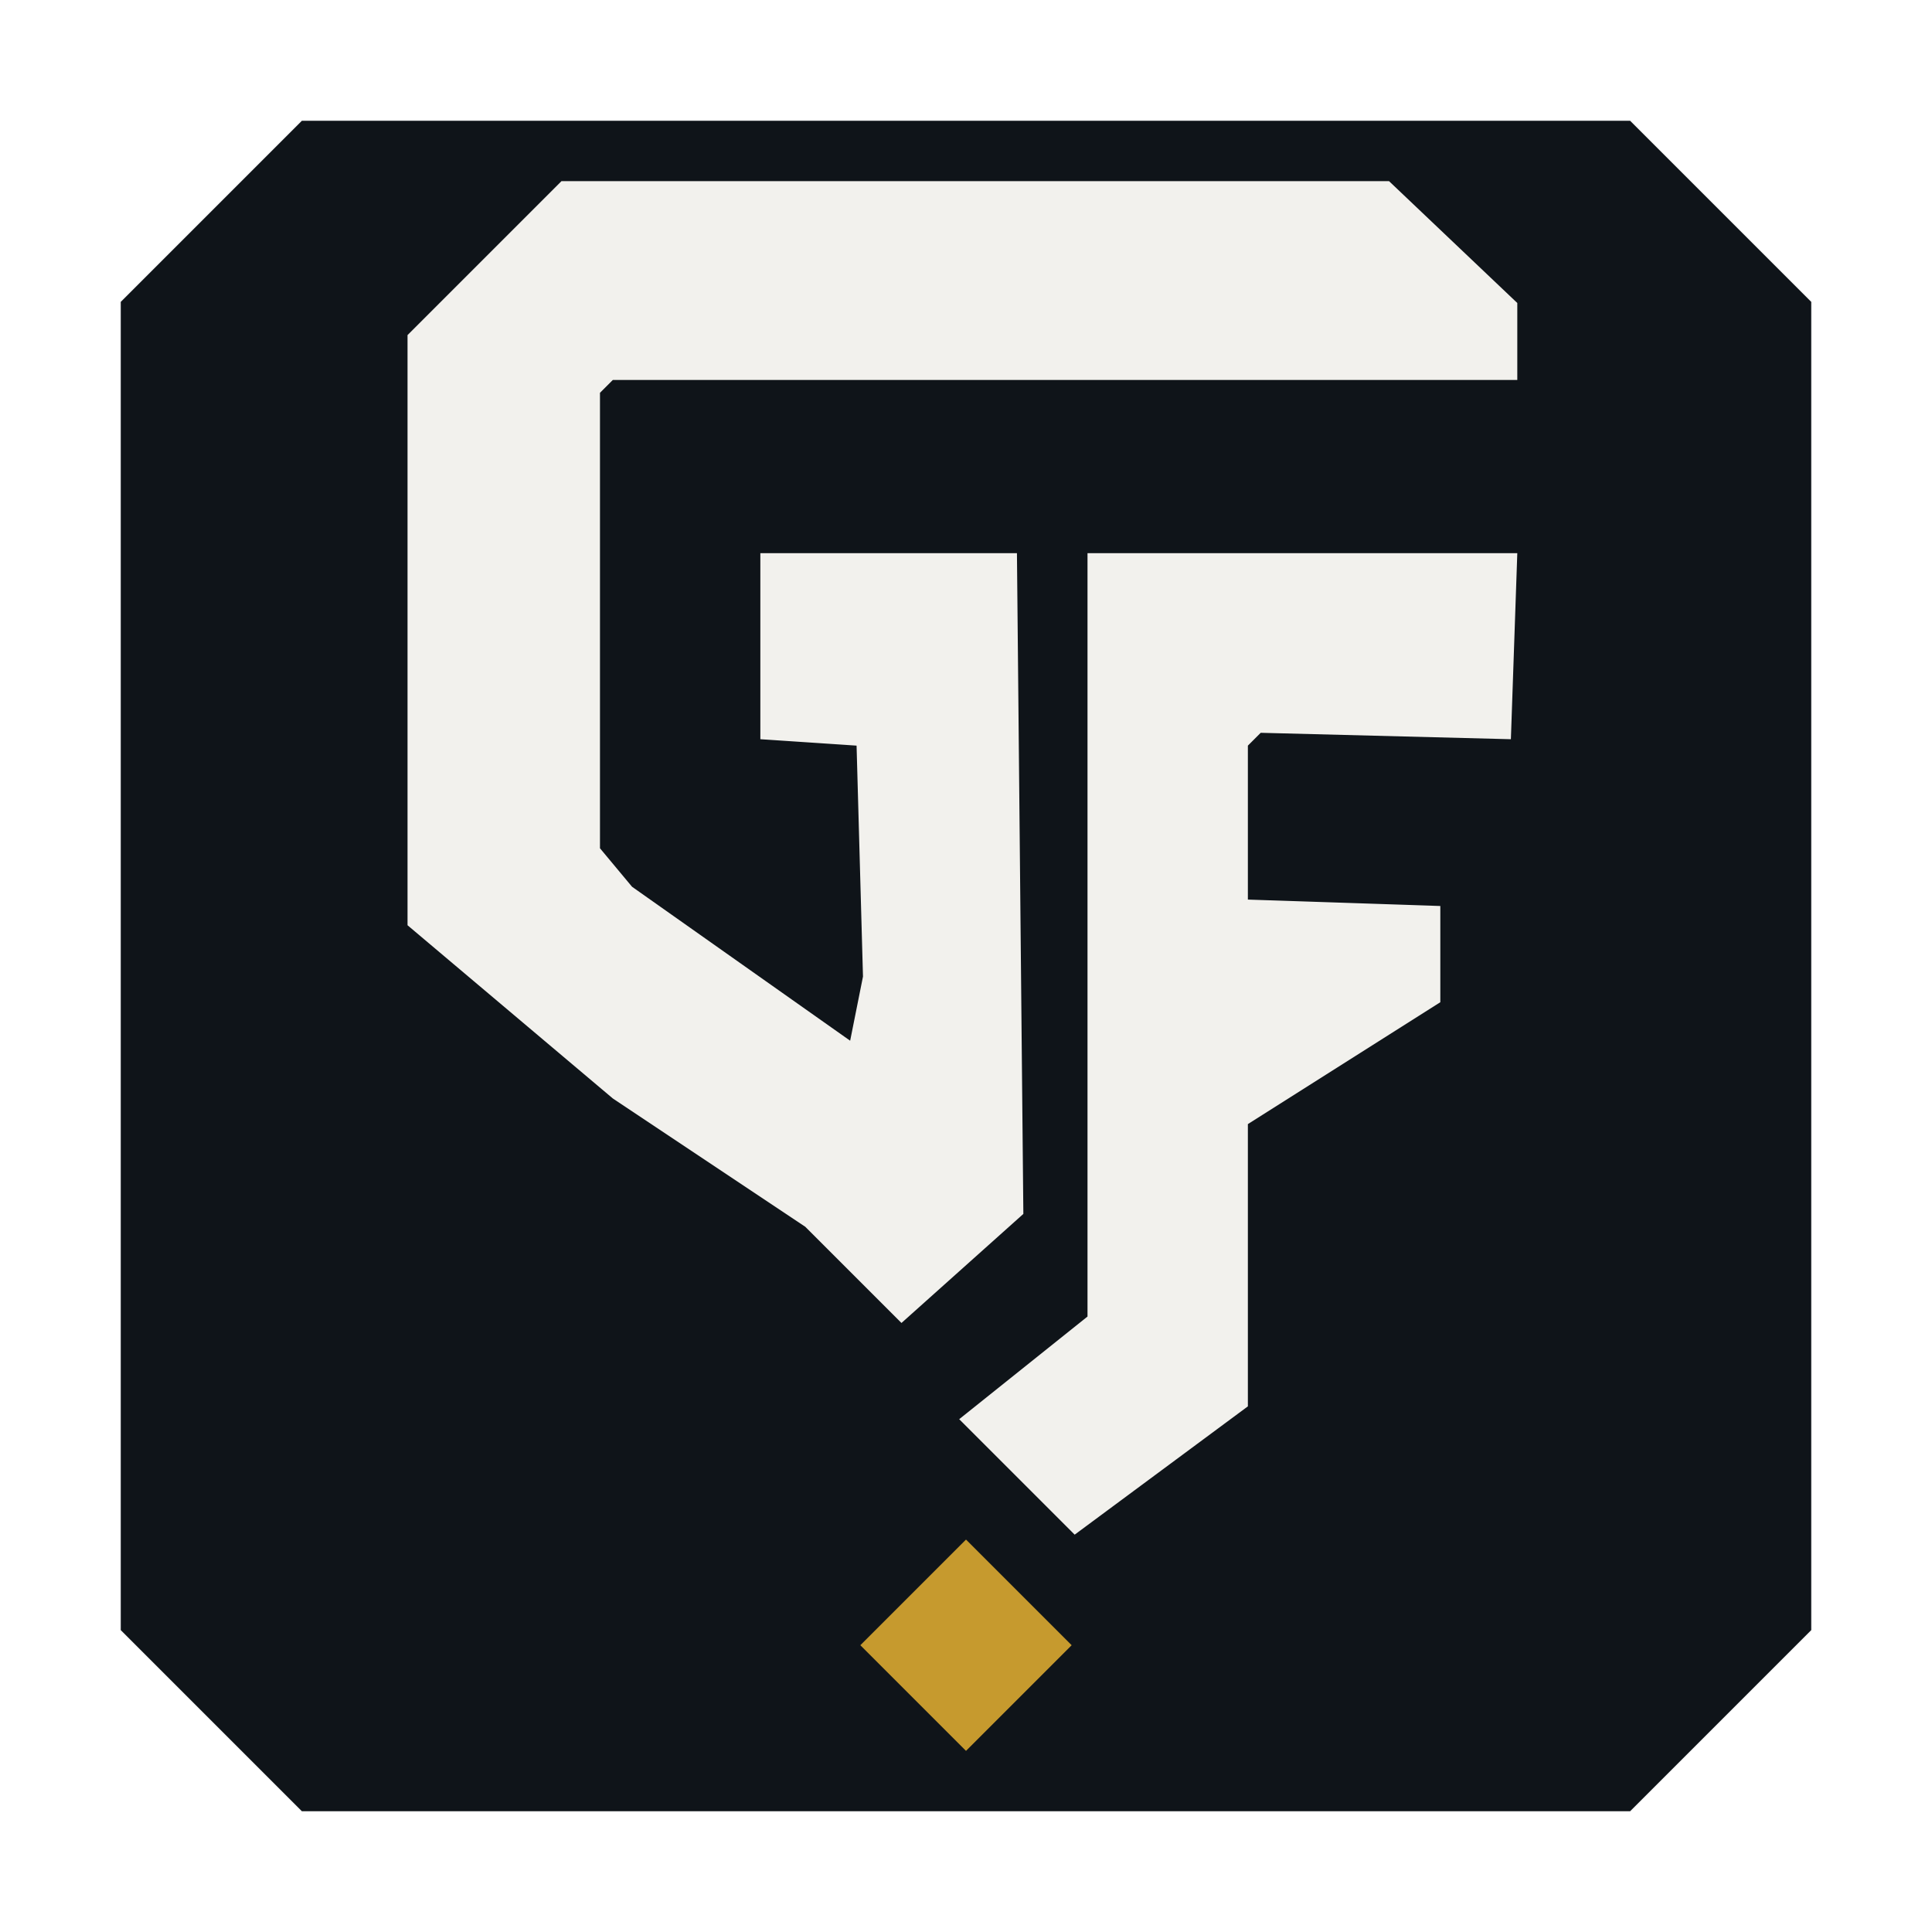
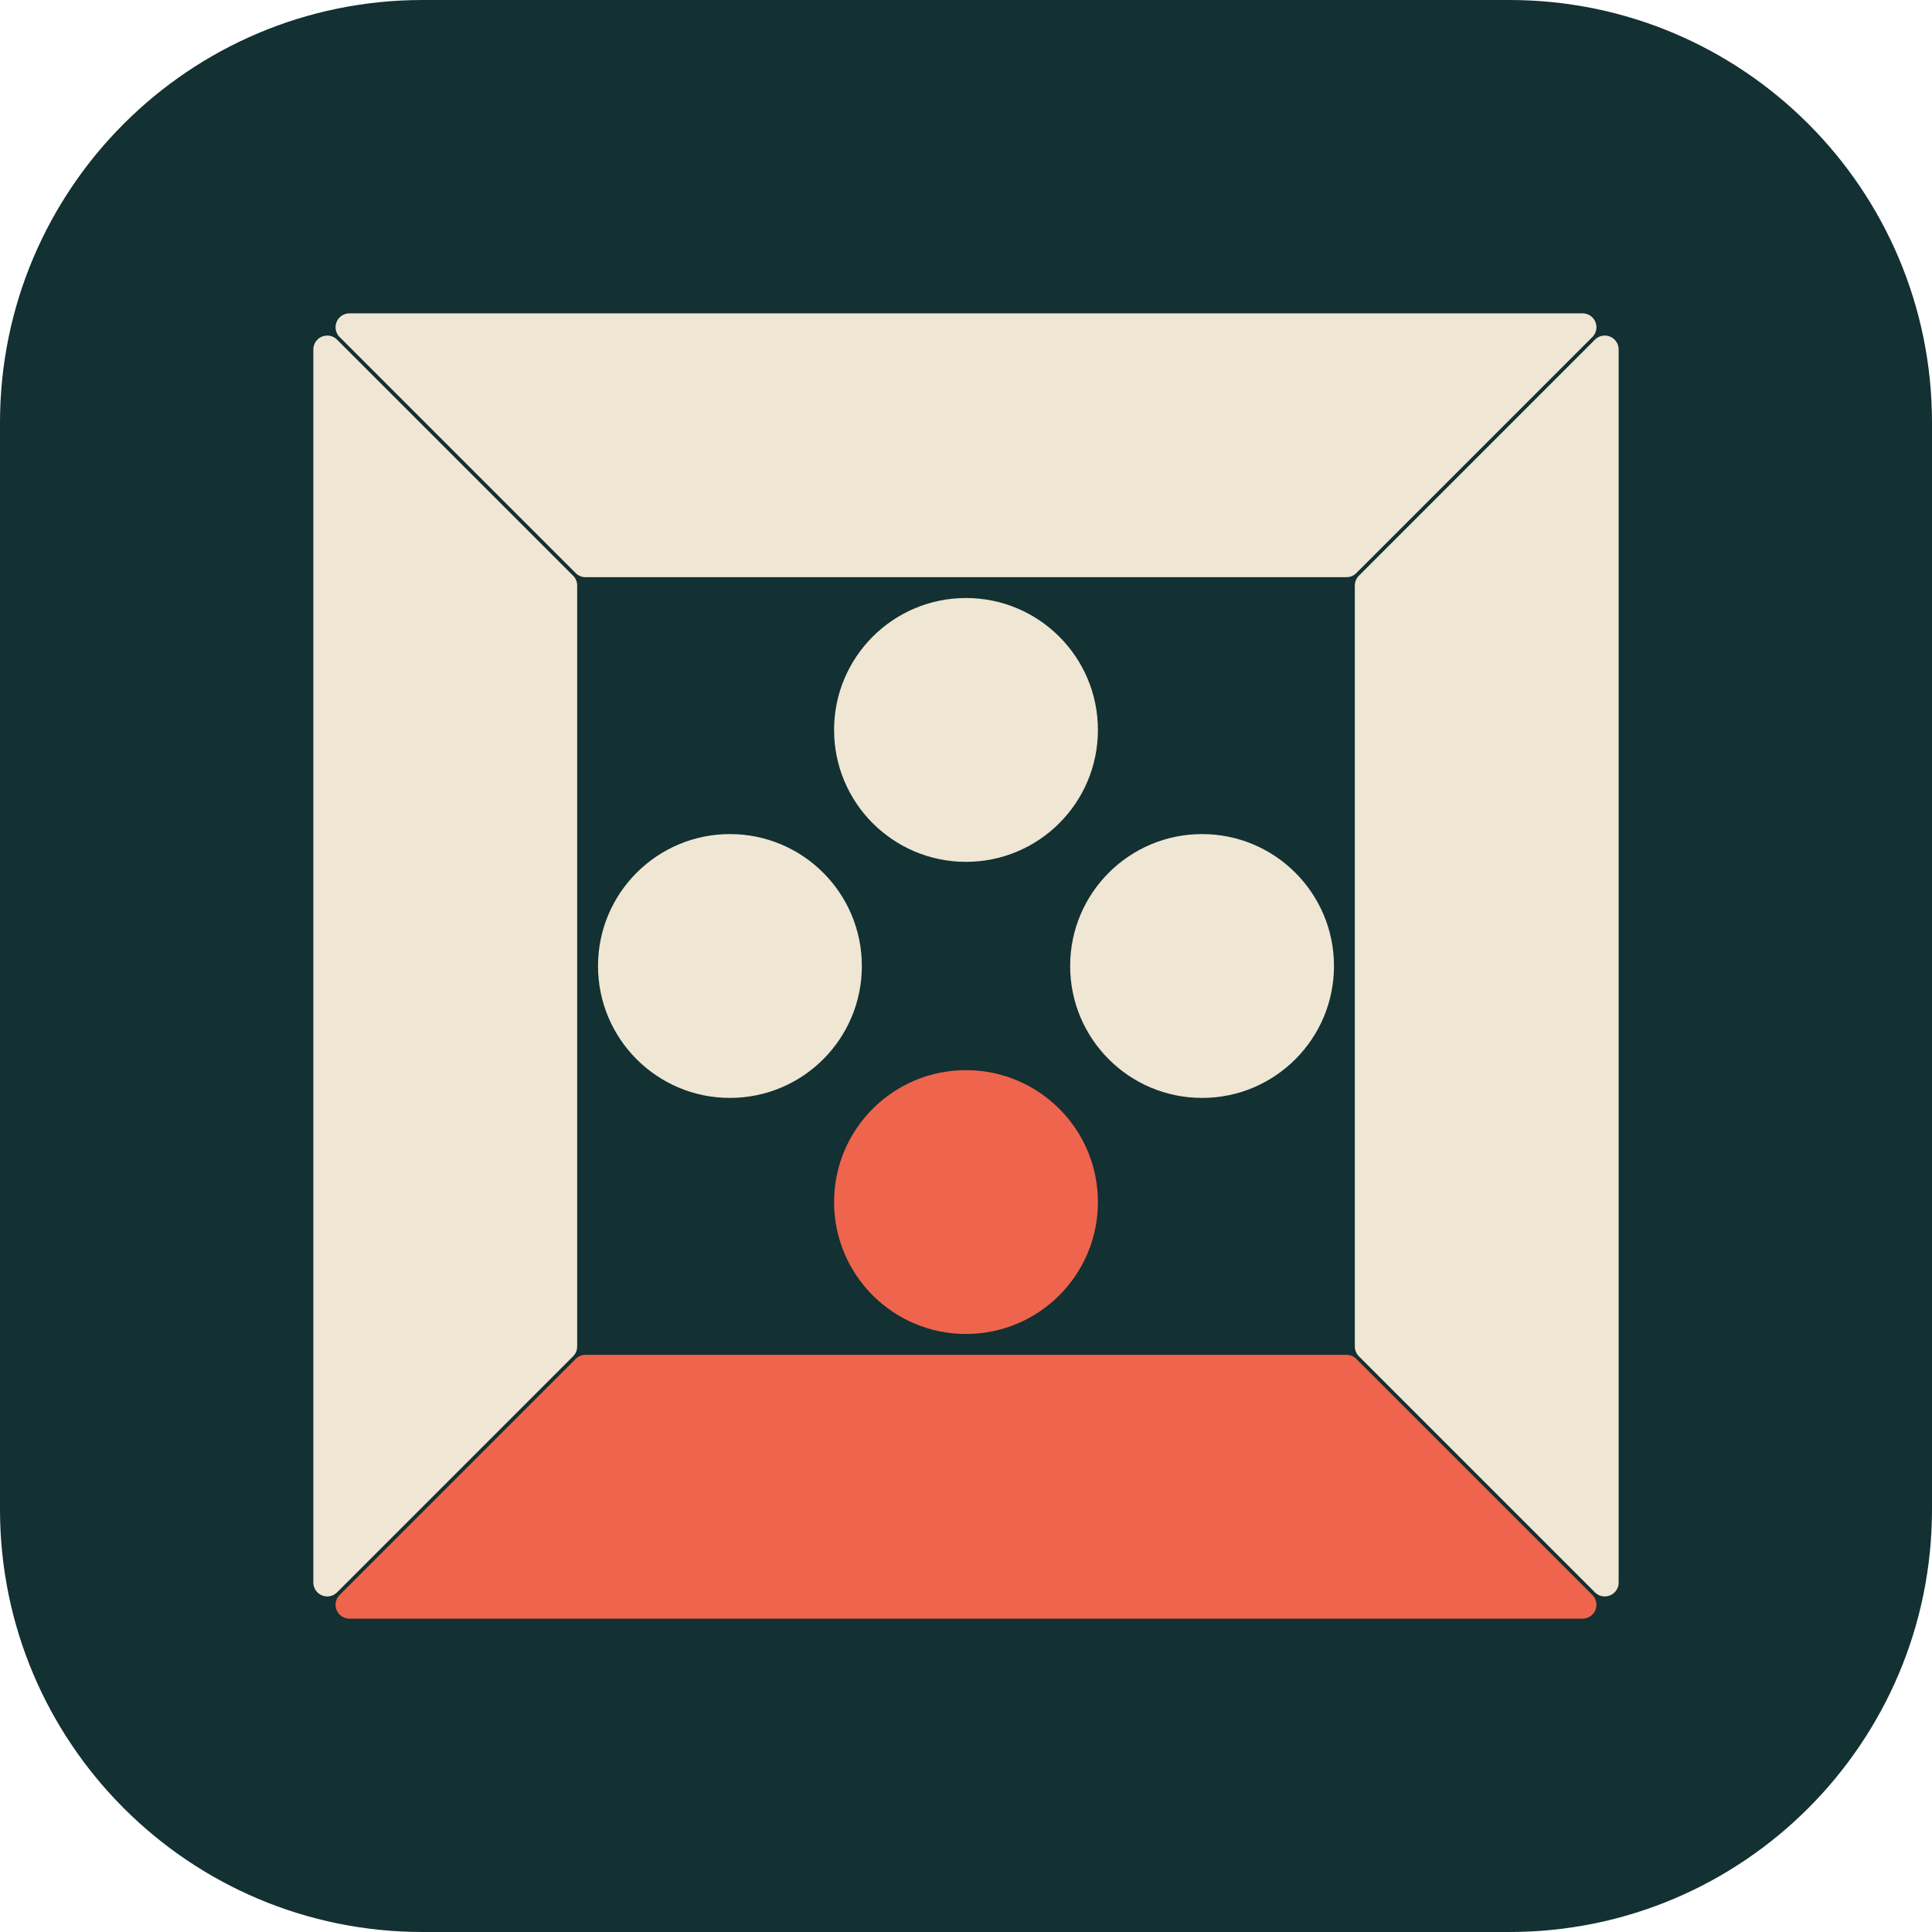
- <svg xmlns="http://www.w3.org/2000/svg" viewBox="0 0 256 256" width="256" height="256" role="img" aria-label="Guildframe badge Color">
-   <path d="M 40 16 H 216 L 240 40 V 216 L 216 240 H 40 L 16 216 V 40 Z" fill="#0F1419" />
-   <g transform="translate(54 24) scale(0.85)">
-     <path d="M153 0 L24 0 L0 24 L0 116 L32 143 L62 163 L77 178 L96 161 L95 58 L55 58 L55 87 L70 88 L71 124 L69 134 L35 110 L30 104 L30 33 L32 31 L173 31 L173 19 Z" fill="#F2F1ED" />
-     <path d="M173 58 L106 58 L106 177 L86 193 L104 211 L131 191 L131 147 L161 128 L161 113 L131 112 L131 88 L133 86 L172 87 Z" fill="#F2F1ED" />
+ <svg xmlns="http://www.w3.org/2000/svg" viewBox="0 0 64 64" width="64" height="64" role="img" aria-label="Guildframe">
+   <rect width="64" height="64" rx="14" fill="#133033" />
+   <g transform="translate(9 9) scale(0.46)">
+     <polygon points="5.6,4 94.4,4 77.4,21 22.6,21" fill="#EFE6D4" stroke="#EFE6D4" stroke-width="2" stroke-linejoin="round" />
+     <circle cx="50" cy="33" r="9.5" fill="#EFE6D4" />
+     <polygon points="96,5.6 96,94.4 79,77.4 79,22.6" fill="#EFE6D4" stroke="#EFE6D4" stroke-width="2" stroke-linejoin="round" />
+     <circle cx="67" cy="50" r="9.5" fill="#EFE6D4" />
+     <polygon points="94.4,96 5.6,96 22.6,79 77.4,79" fill="#EF644D" stroke="#EF644D" stroke-width="2" stroke-linejoin="round" />
+     <circle cx="50" cy="67" r="9.5" fill="#EF644D" />
+     <polygon points="4,94.4 4,5.6 21,22.6 21,77.4" fill="#EFE6D4" stroke="#EFE6D4" stroke-width="2" stroke-linejoin="round" />
+     <circle cx="33" cy="50" r="9.5" fill="#EFE6D4" />
  </g>
-   <path d="M 128 204 L 142 218 L 128 232 L 114 218 Z" fill="#C69A2E" />
</svg>
